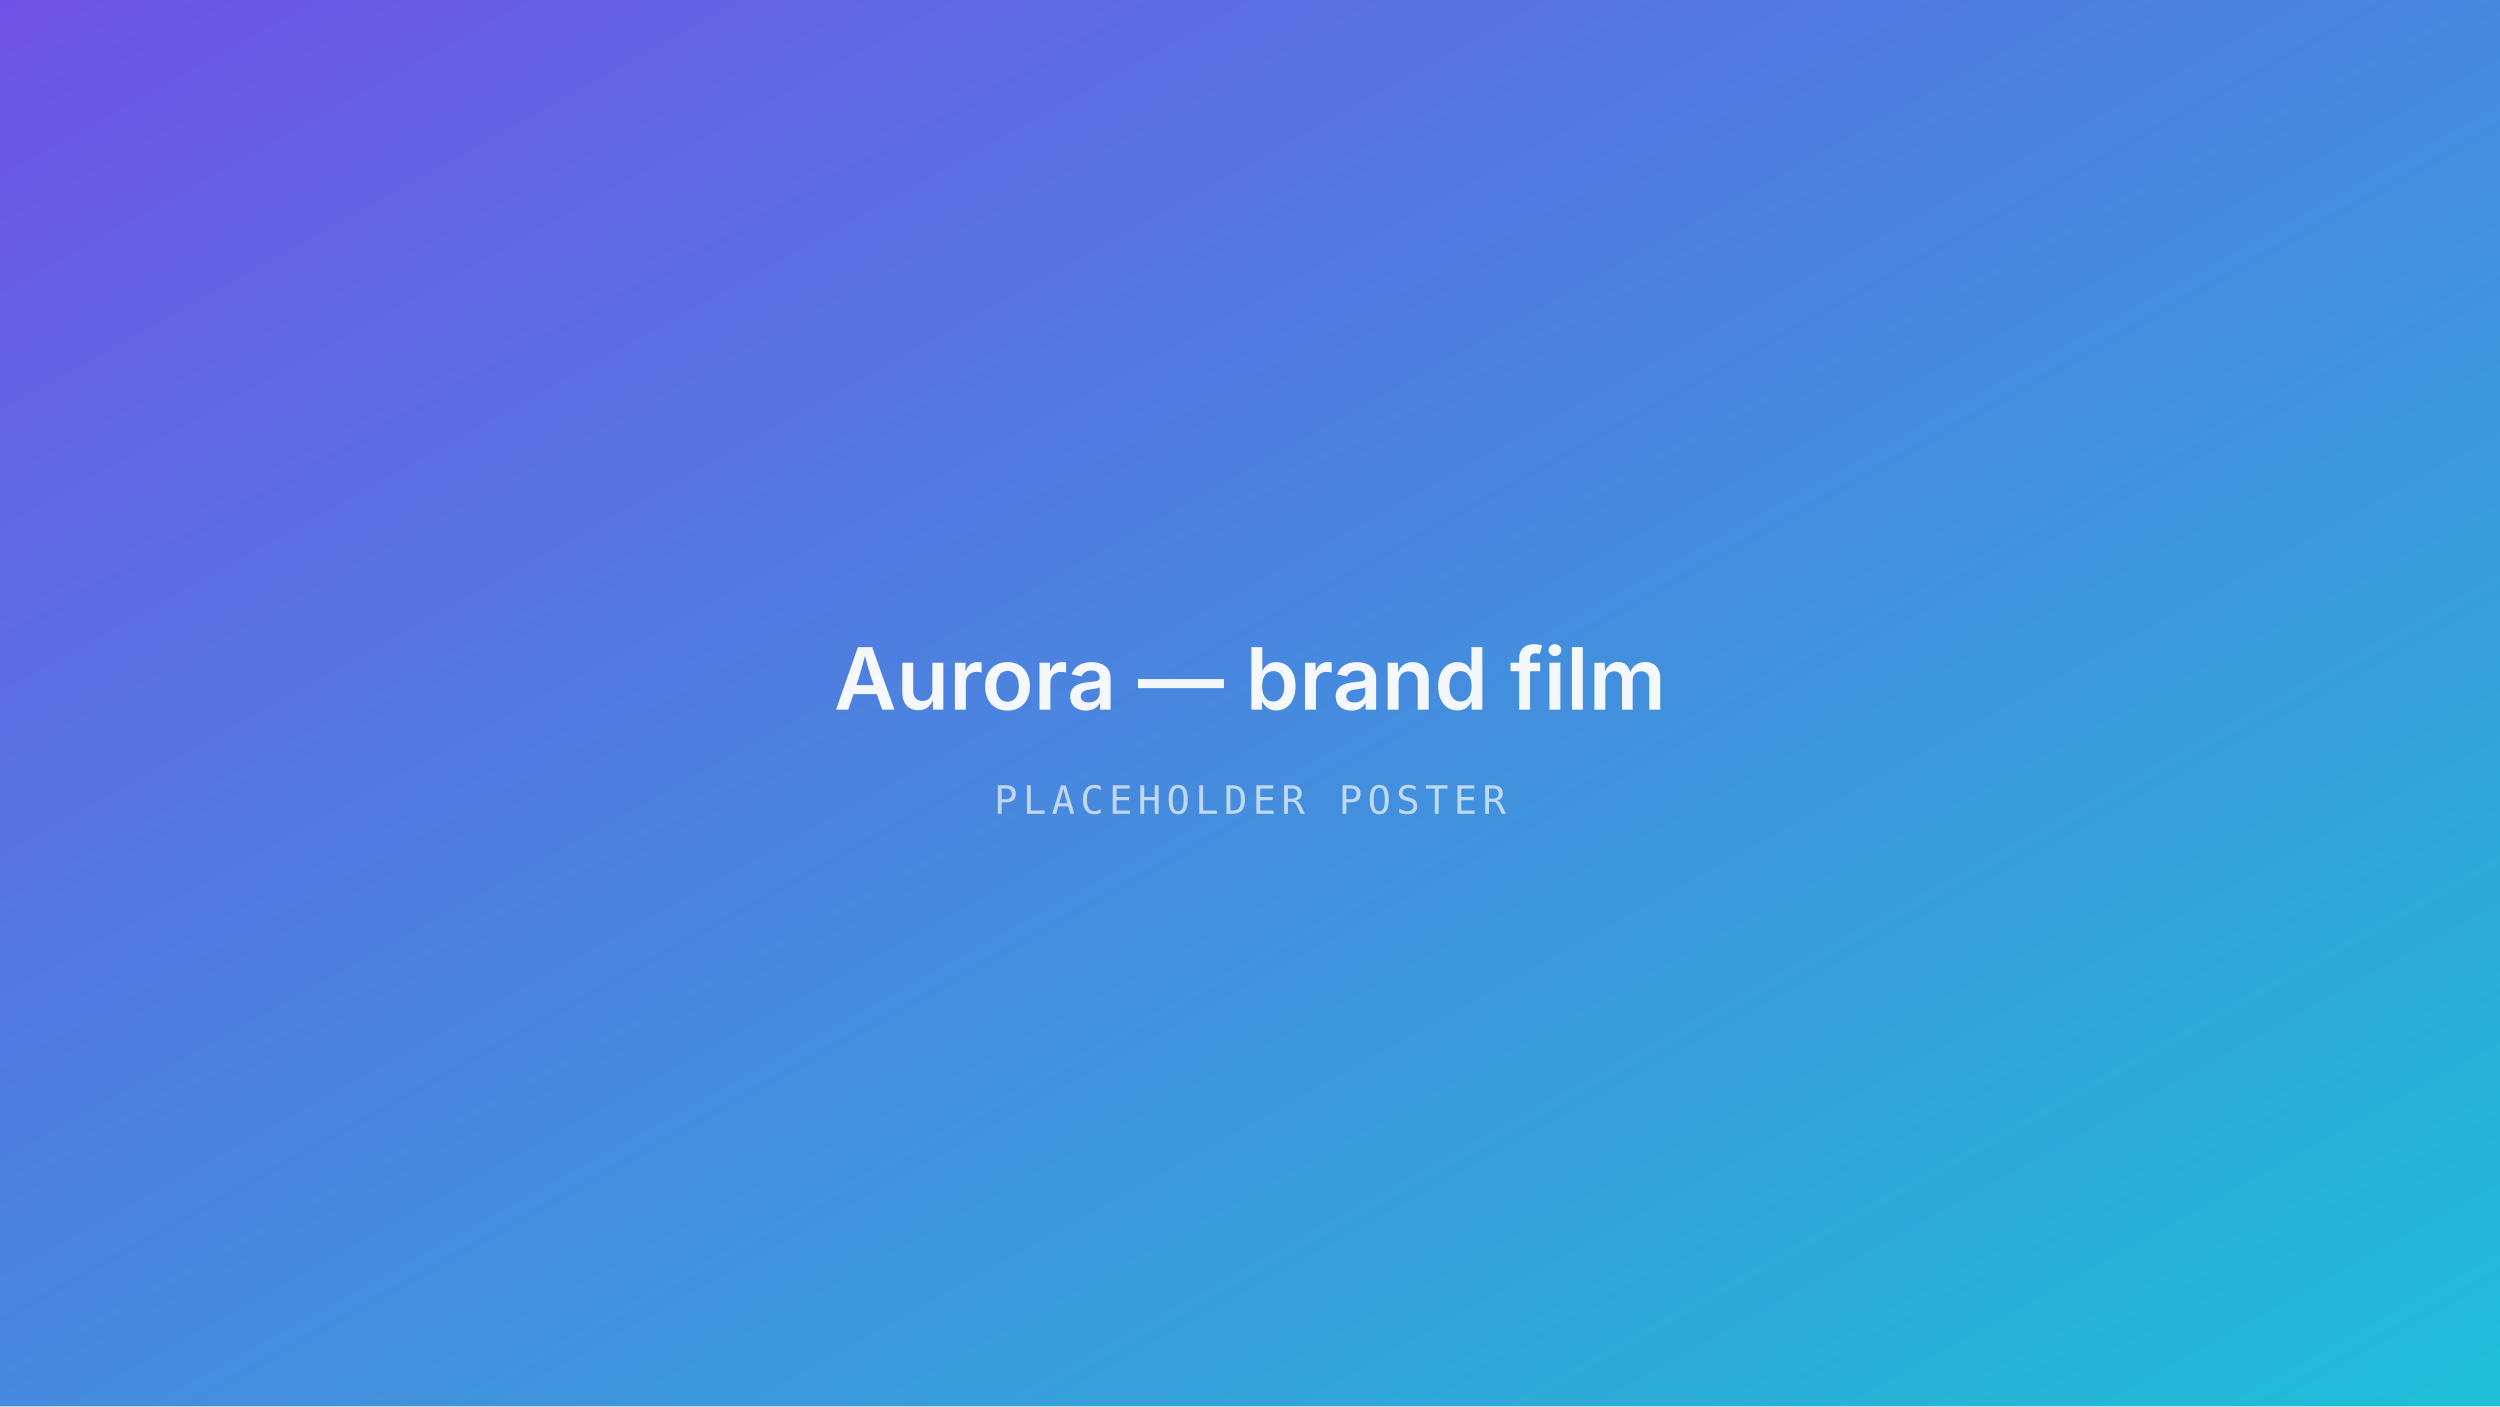
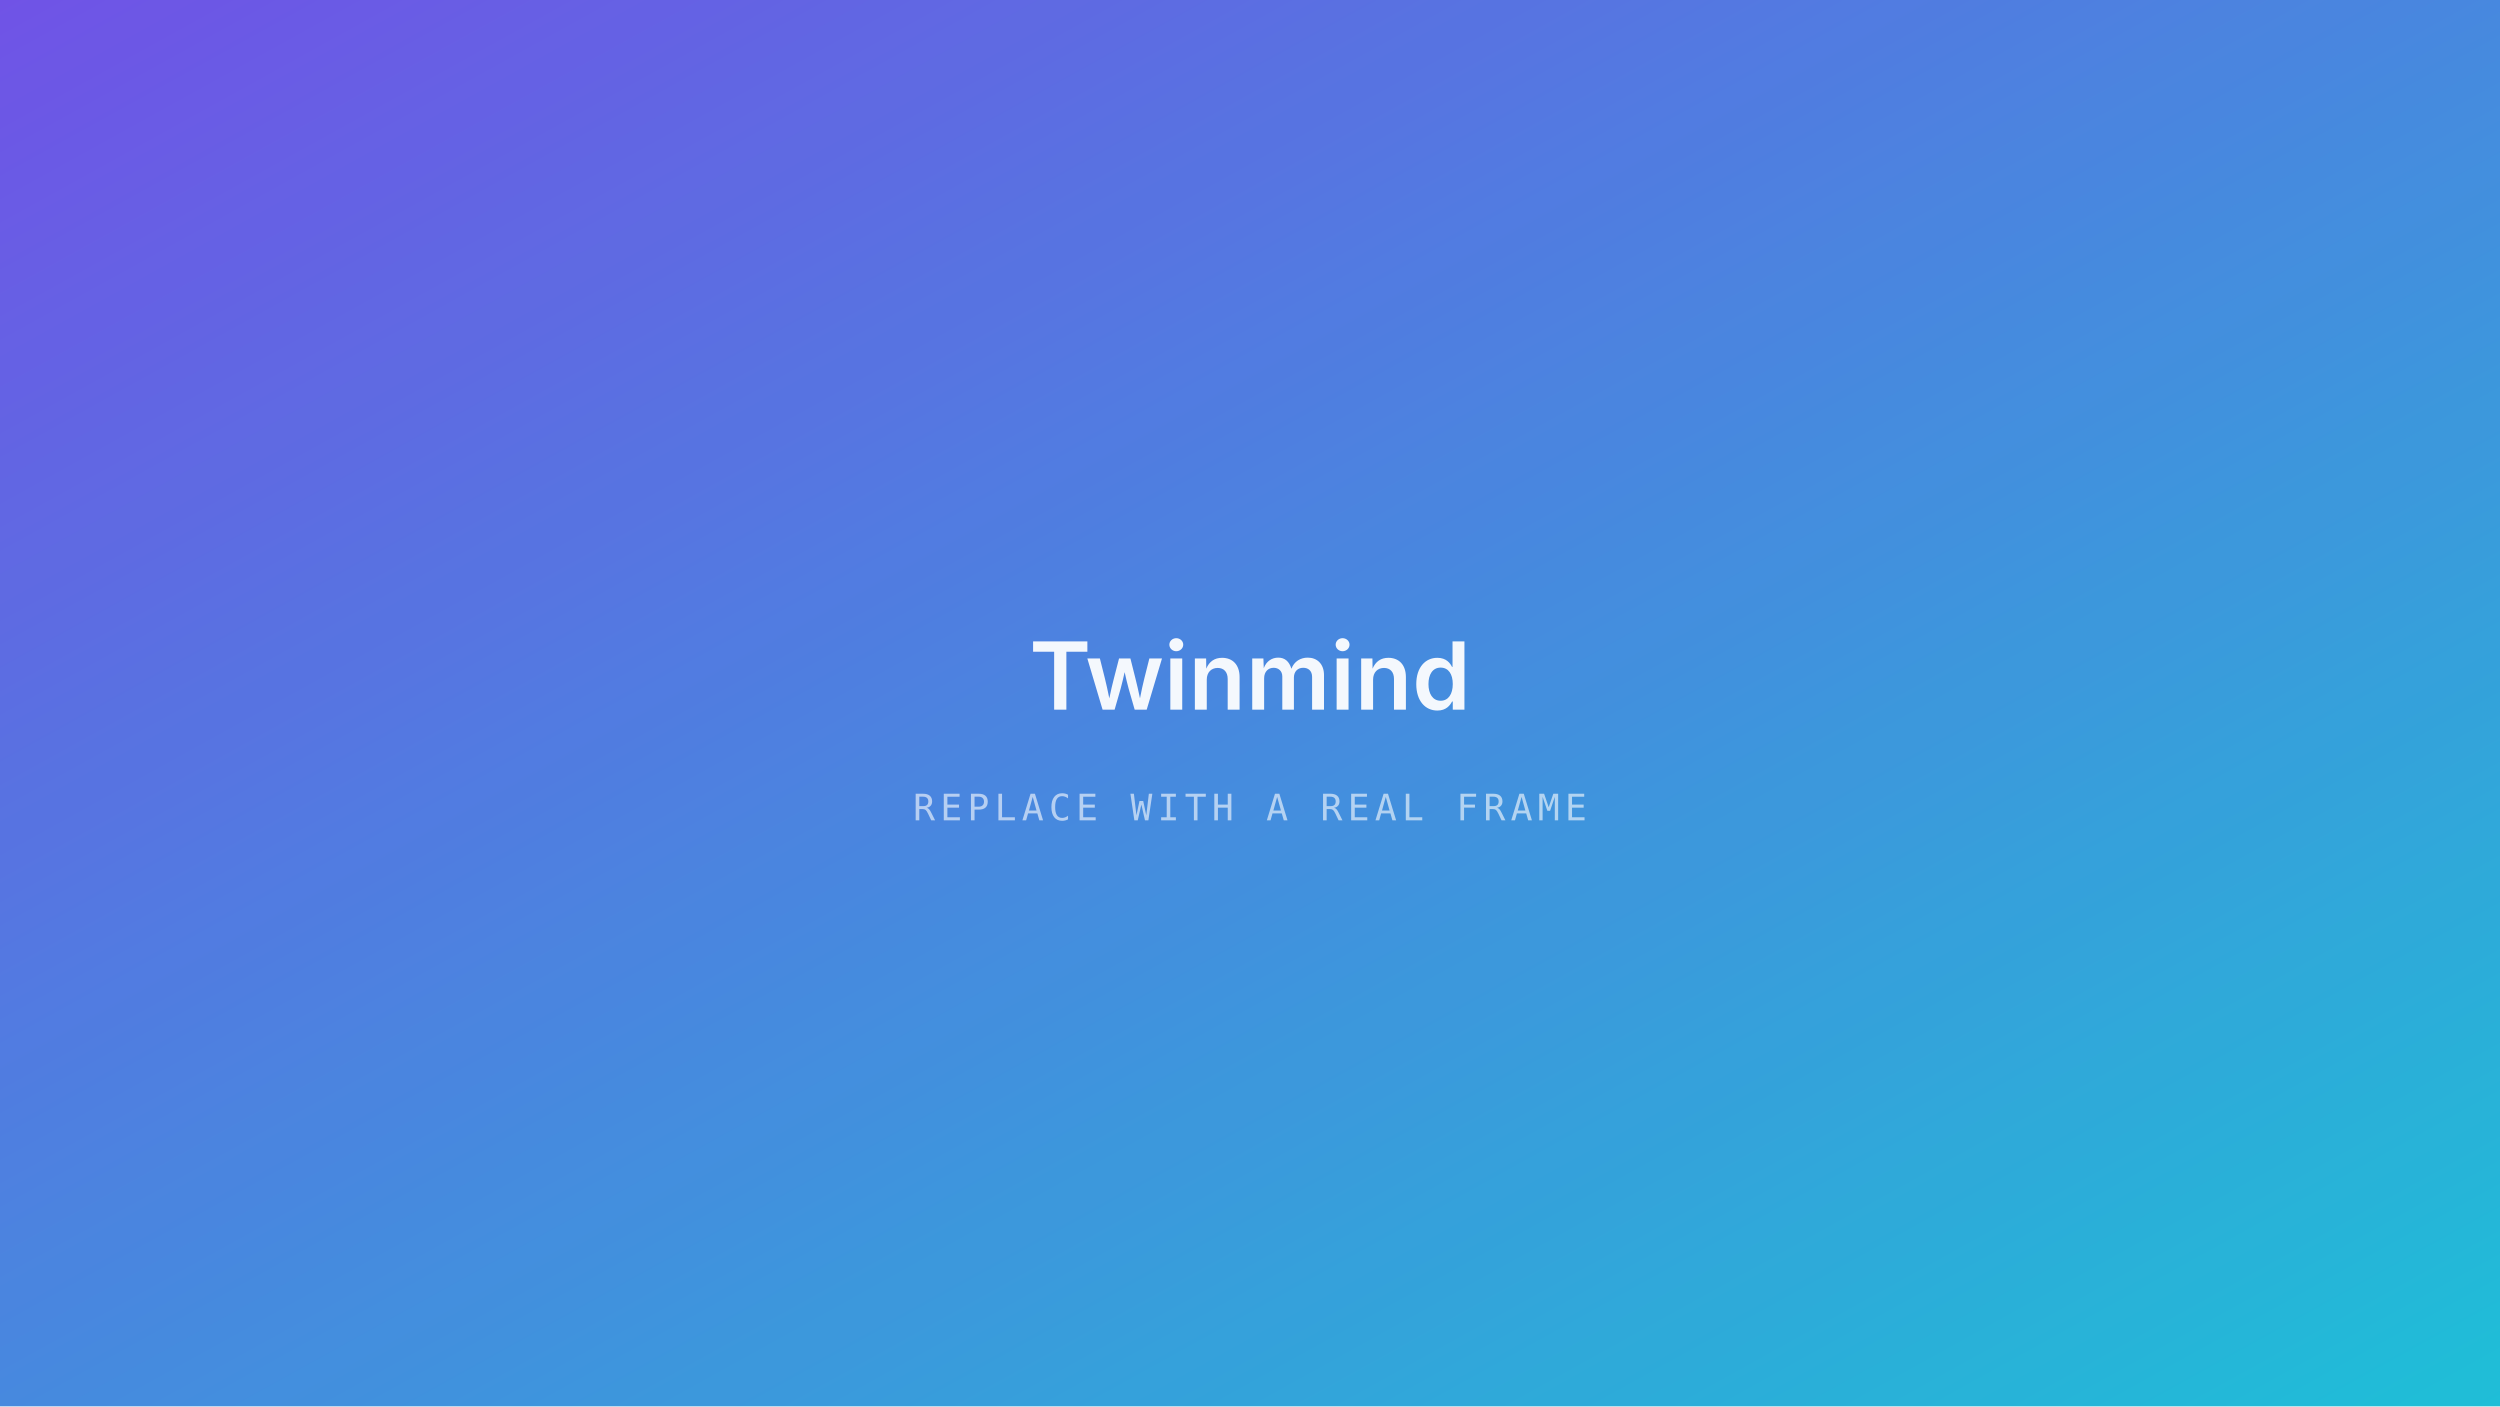
<svg xmlns="http://www.w3.org/2000/svg" viewBox="0 0 1920 1080" width="1920" height="1080">
  <defs>
    <linearGradient id="g" x1="0" y1="0" x2="1" y2="1">
      <stop offset="0%" stop-color="#7c5cff" />
      <stop offset="100%" stop-color="#22d3ee" />
    </linearGradient>
  </defs>
  <rect width="1920" height="1080" fill="url(#g)" />
  <rect width="1920" height="1080" fill="#000" opacity="0.10" />
-   <text x="960" y="545" text-anchor="middle" fill="#fff" fill-opacity="0.94" font-family="Inter, system-ui, sans-serif" font-size="66" font-weight="600">Aurora — brand film</text>
-   <text x="960" y="625" text-anchor="middle" fill="#fff" fill-opacity="0.66" font-family="ui-monospace, monospace" font-size="30" letter-spacing="4">PLACEHOLDER POSTER</text>
+   <text x="960" y="545" text-anchor="middle" fill="#fff" fill-opacity="0.94" font-family="Inter, system-ui, sans-serif" font-size="72" font-weight="600">Twinmind</text>
+   <text x="960" y="630" text-anchor="middle" fill="#fff" fill-opacity="0.6" font-family="ui-monospace, monospace" font-size="28" letter-spacing="4">REPLACE WITH A REAL FRAME</text>
</svg>
